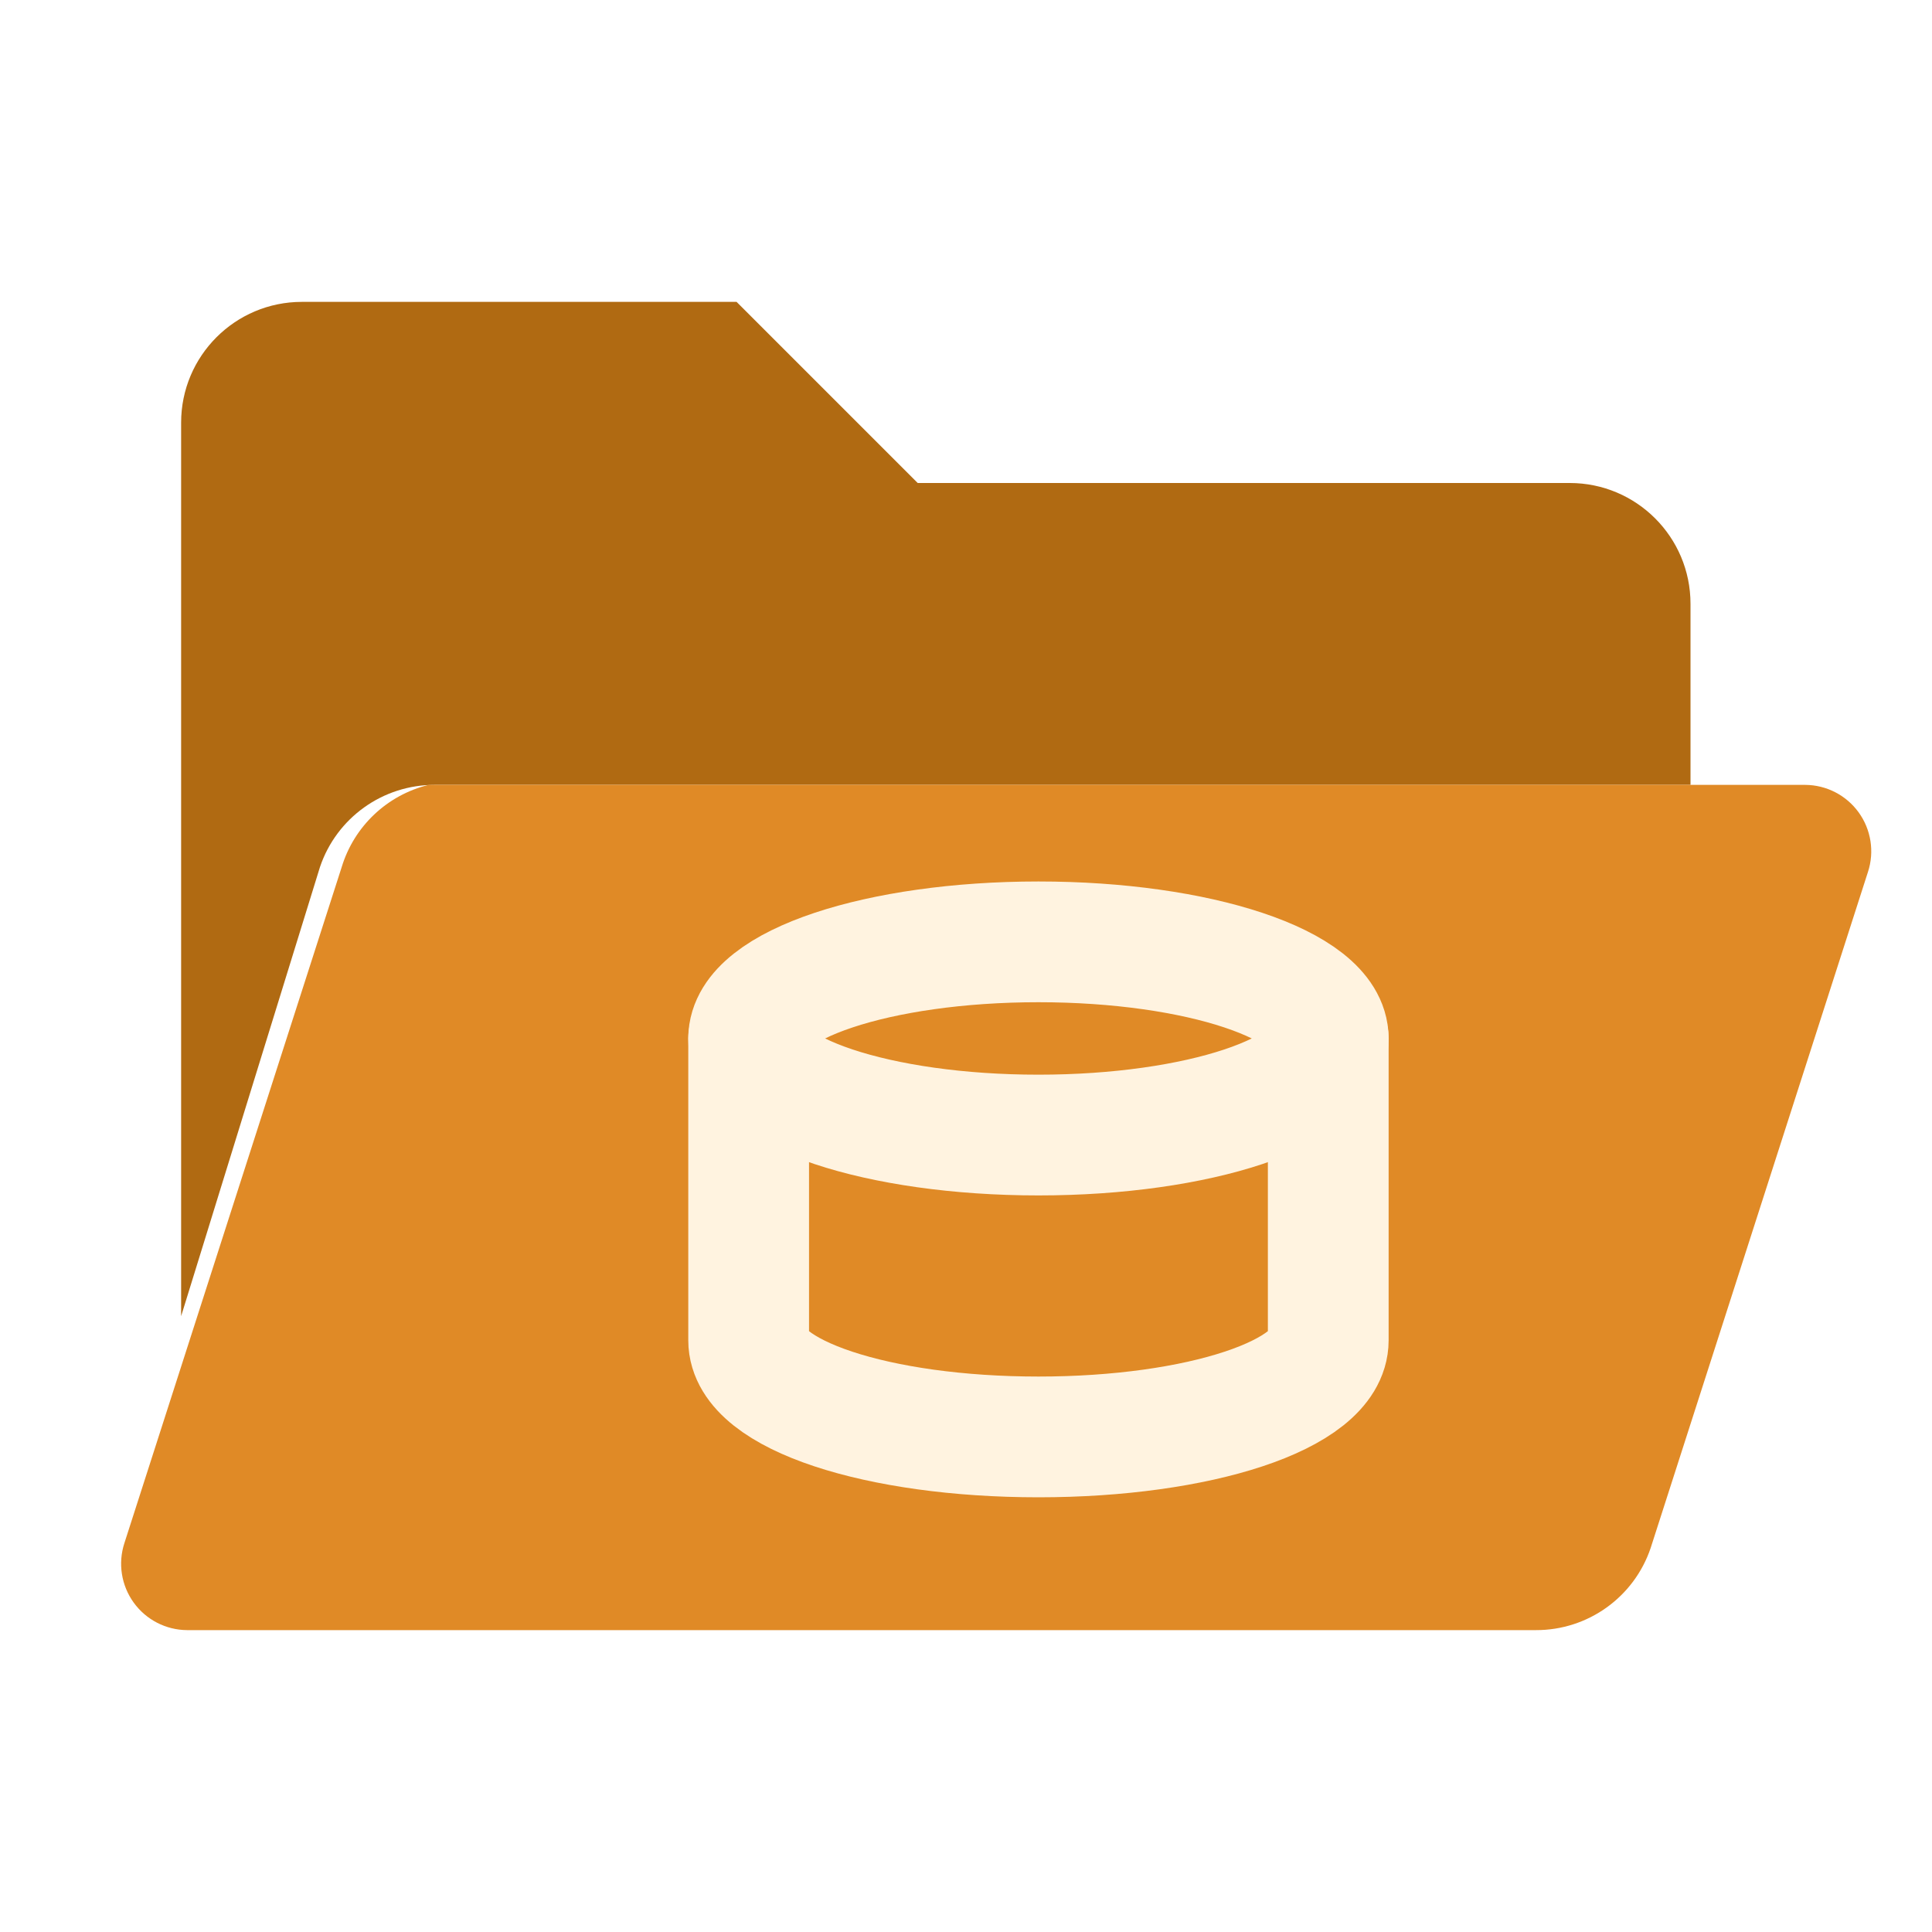
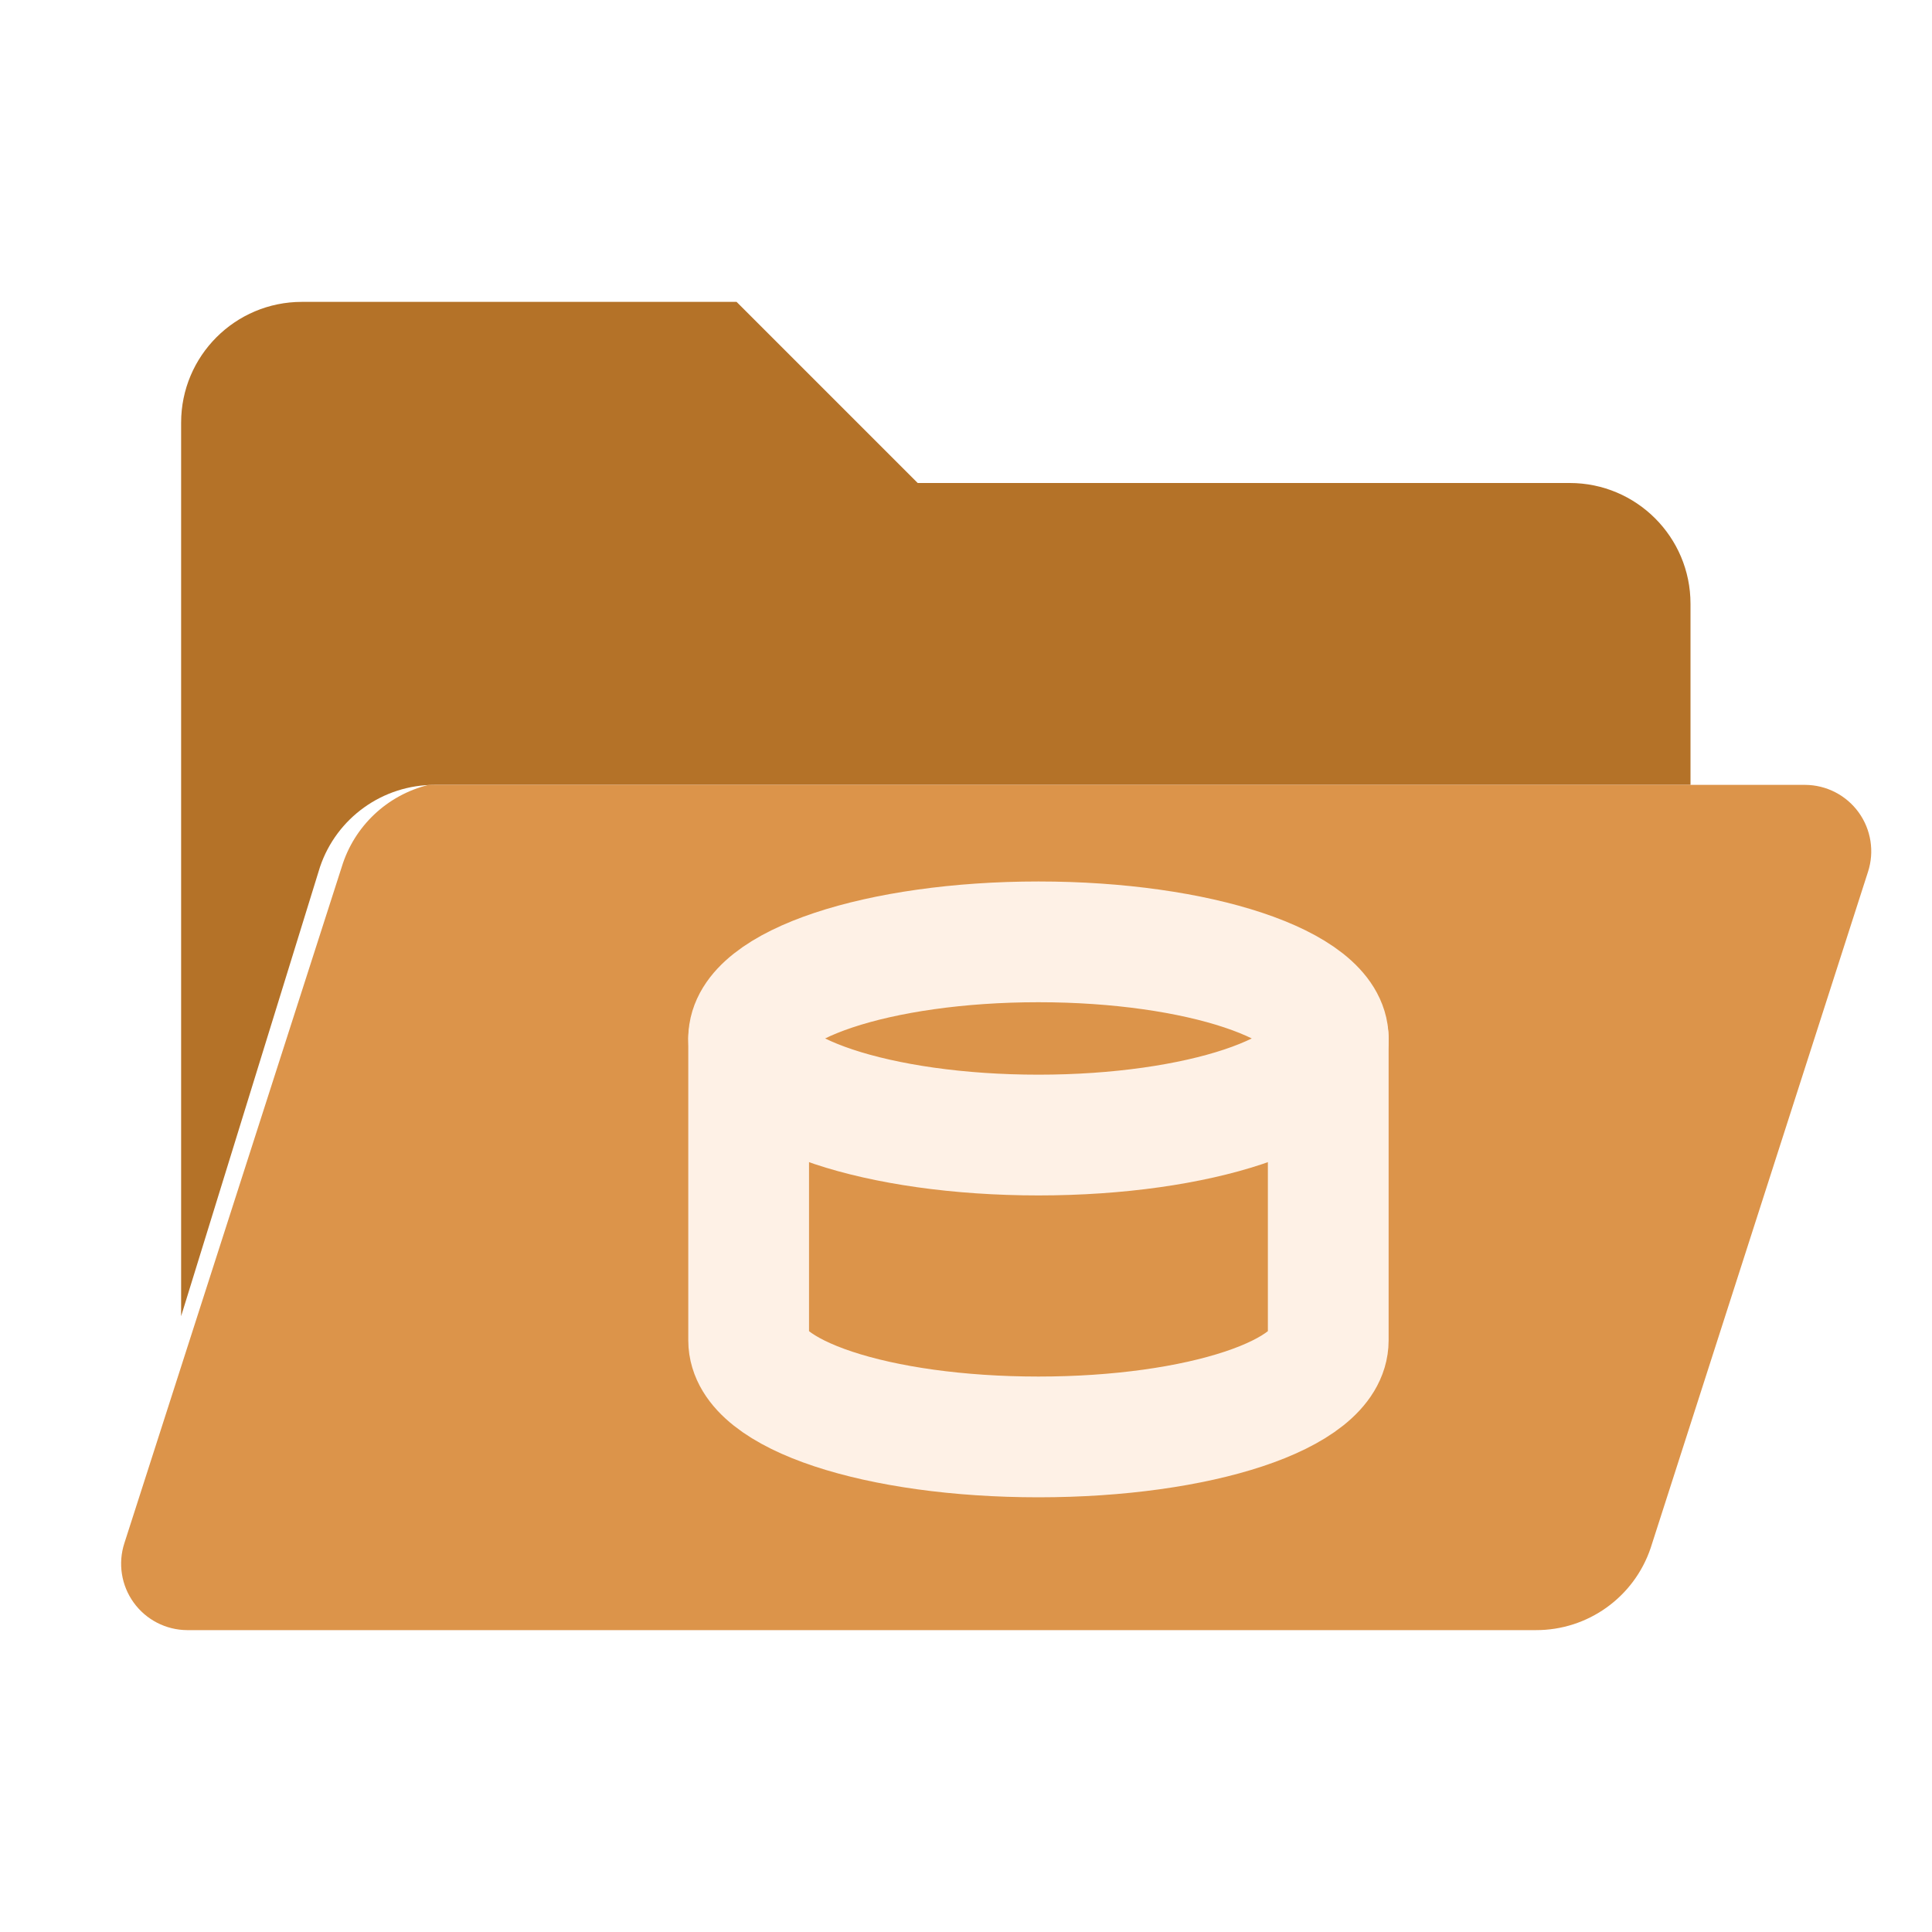
<svg xmlns="http://www.w3.org/2000/svg" viewBox="0 0 16 16">
-   <path d="M1.5 3.5a1 1 0 0 1 1-1h3.6l1.5 1.5h5.4a1 1 0 0 1 1 1v1.5H3.6a1 1 0 0 0-.95.68L1.5 10.9Z" fill="#b06a12" />
-   <path d="M3.55 6.5h11.4a.55.55 0 0 1 .52.72l-1.8 5.6a1 1 0 0 1-.95.68H1.55a.55.55 0 0 1-.52-.72l1.8-5.6a1 1 0 0 1 .72-.68Z" fill="#e08a26" />
+   <path d="M1.5 3.5a1 1 0 0 1 1-1h3.6l1.5 1.5h5.4a1 1 0 0 1 1 1v1.5H3.6a1 1 0 0 0-.95.68L1.5 10.9Z" fill="#b47228" />
+   <path d="M3.55 6.5h11.4a.55.55 0 0 1 .52.72l-1.8 5.6a1 1 0 0 1-.95.68H1.55a.55.55 0 0 1-.52-.72l1.8-5.6a1 1 0 0 1 .72-.68Z" fill="#dc944a" />
  <g transform="translate(.6 .3)">
-     <ellipse cx="8" cy="8.3" rx="2.4" ry=".8" fill="none" stroke="#fff3e0" stroke-width="1" />
-     <path d="M5.6 8.3v2.5c0 .45 1.07.8 2.4.8s2.4-.35 2.4-.8V8.3" fill="none" stroke="#fff3e0" stroke-width="1" stroke-linecap="round" stroke-linejoin="round" />
+     <ellipse cx="8" cy="8.3" rx="2.4" ry=".8" fill="none" stroke="#fef1e6" stroke-width="1" />
+     <path d="M5.6 8.3v2.5c0 .45 1.07.8 2.4.8s2.4-.35 2.4-.8V8.3" fill="none" stroke="#fef1e6" stroke-width="1" stroke-linecap="round" stroke-linejoin="round" />
  </g>
</svg>
